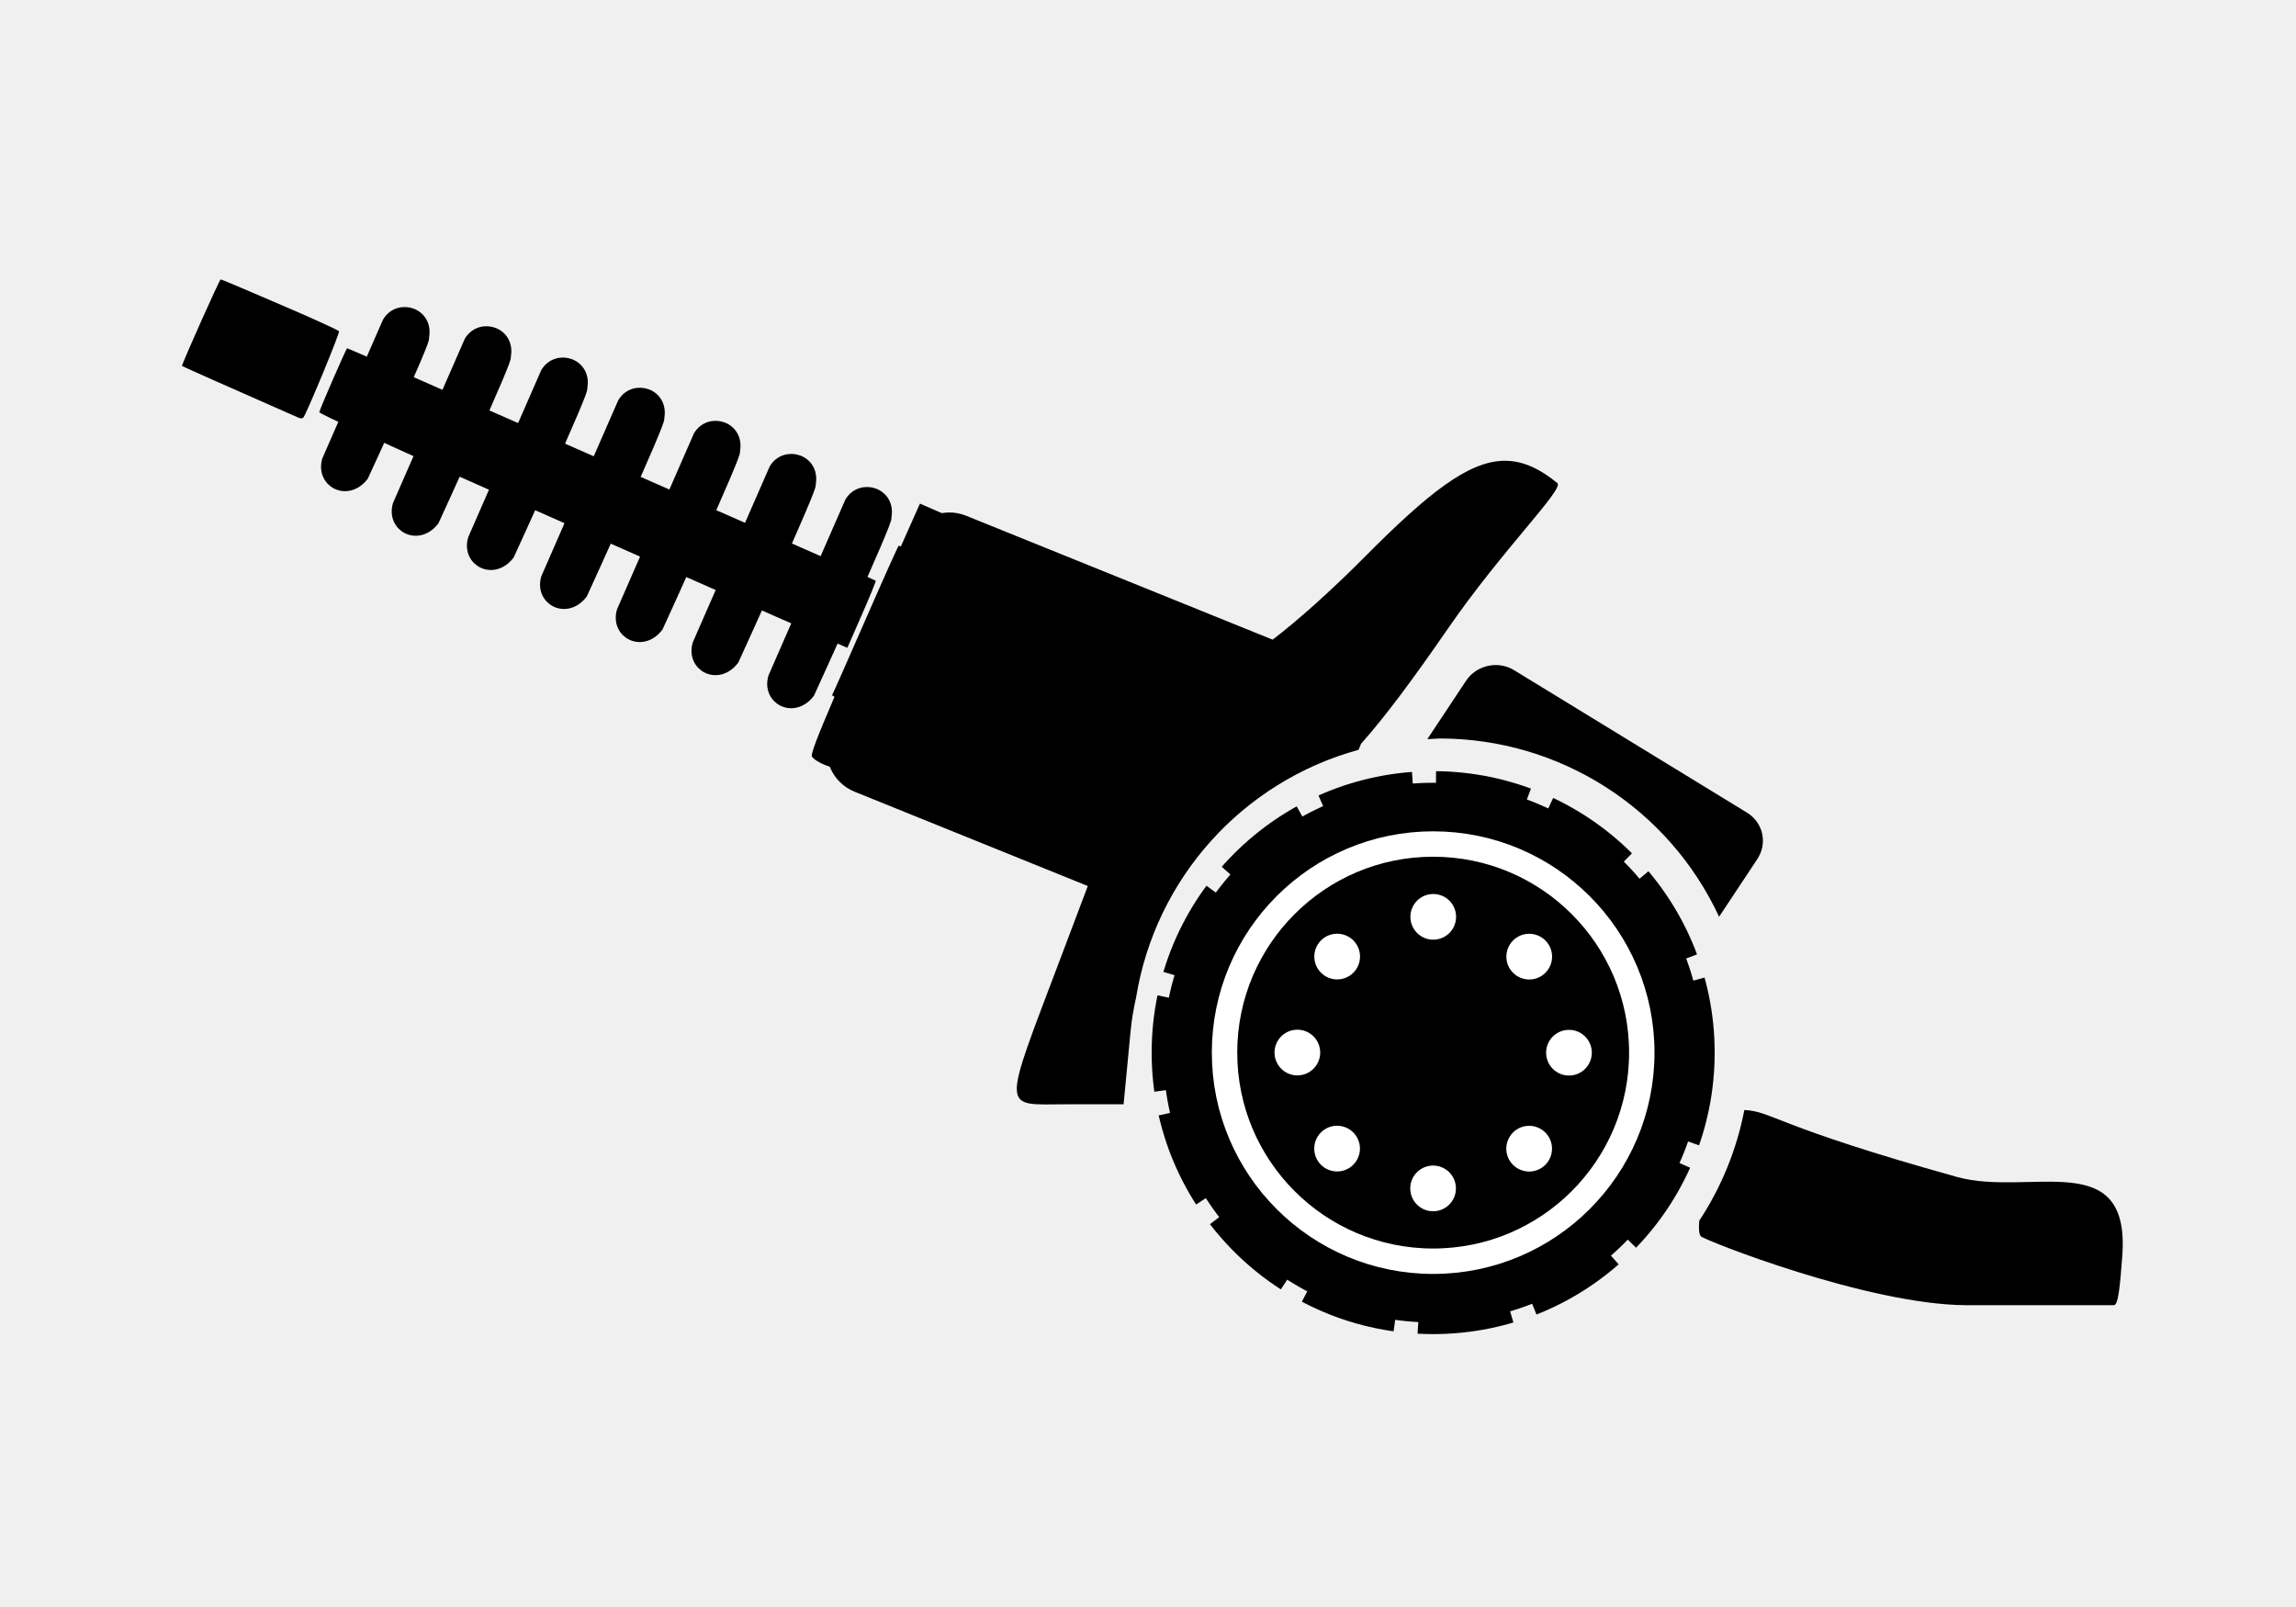
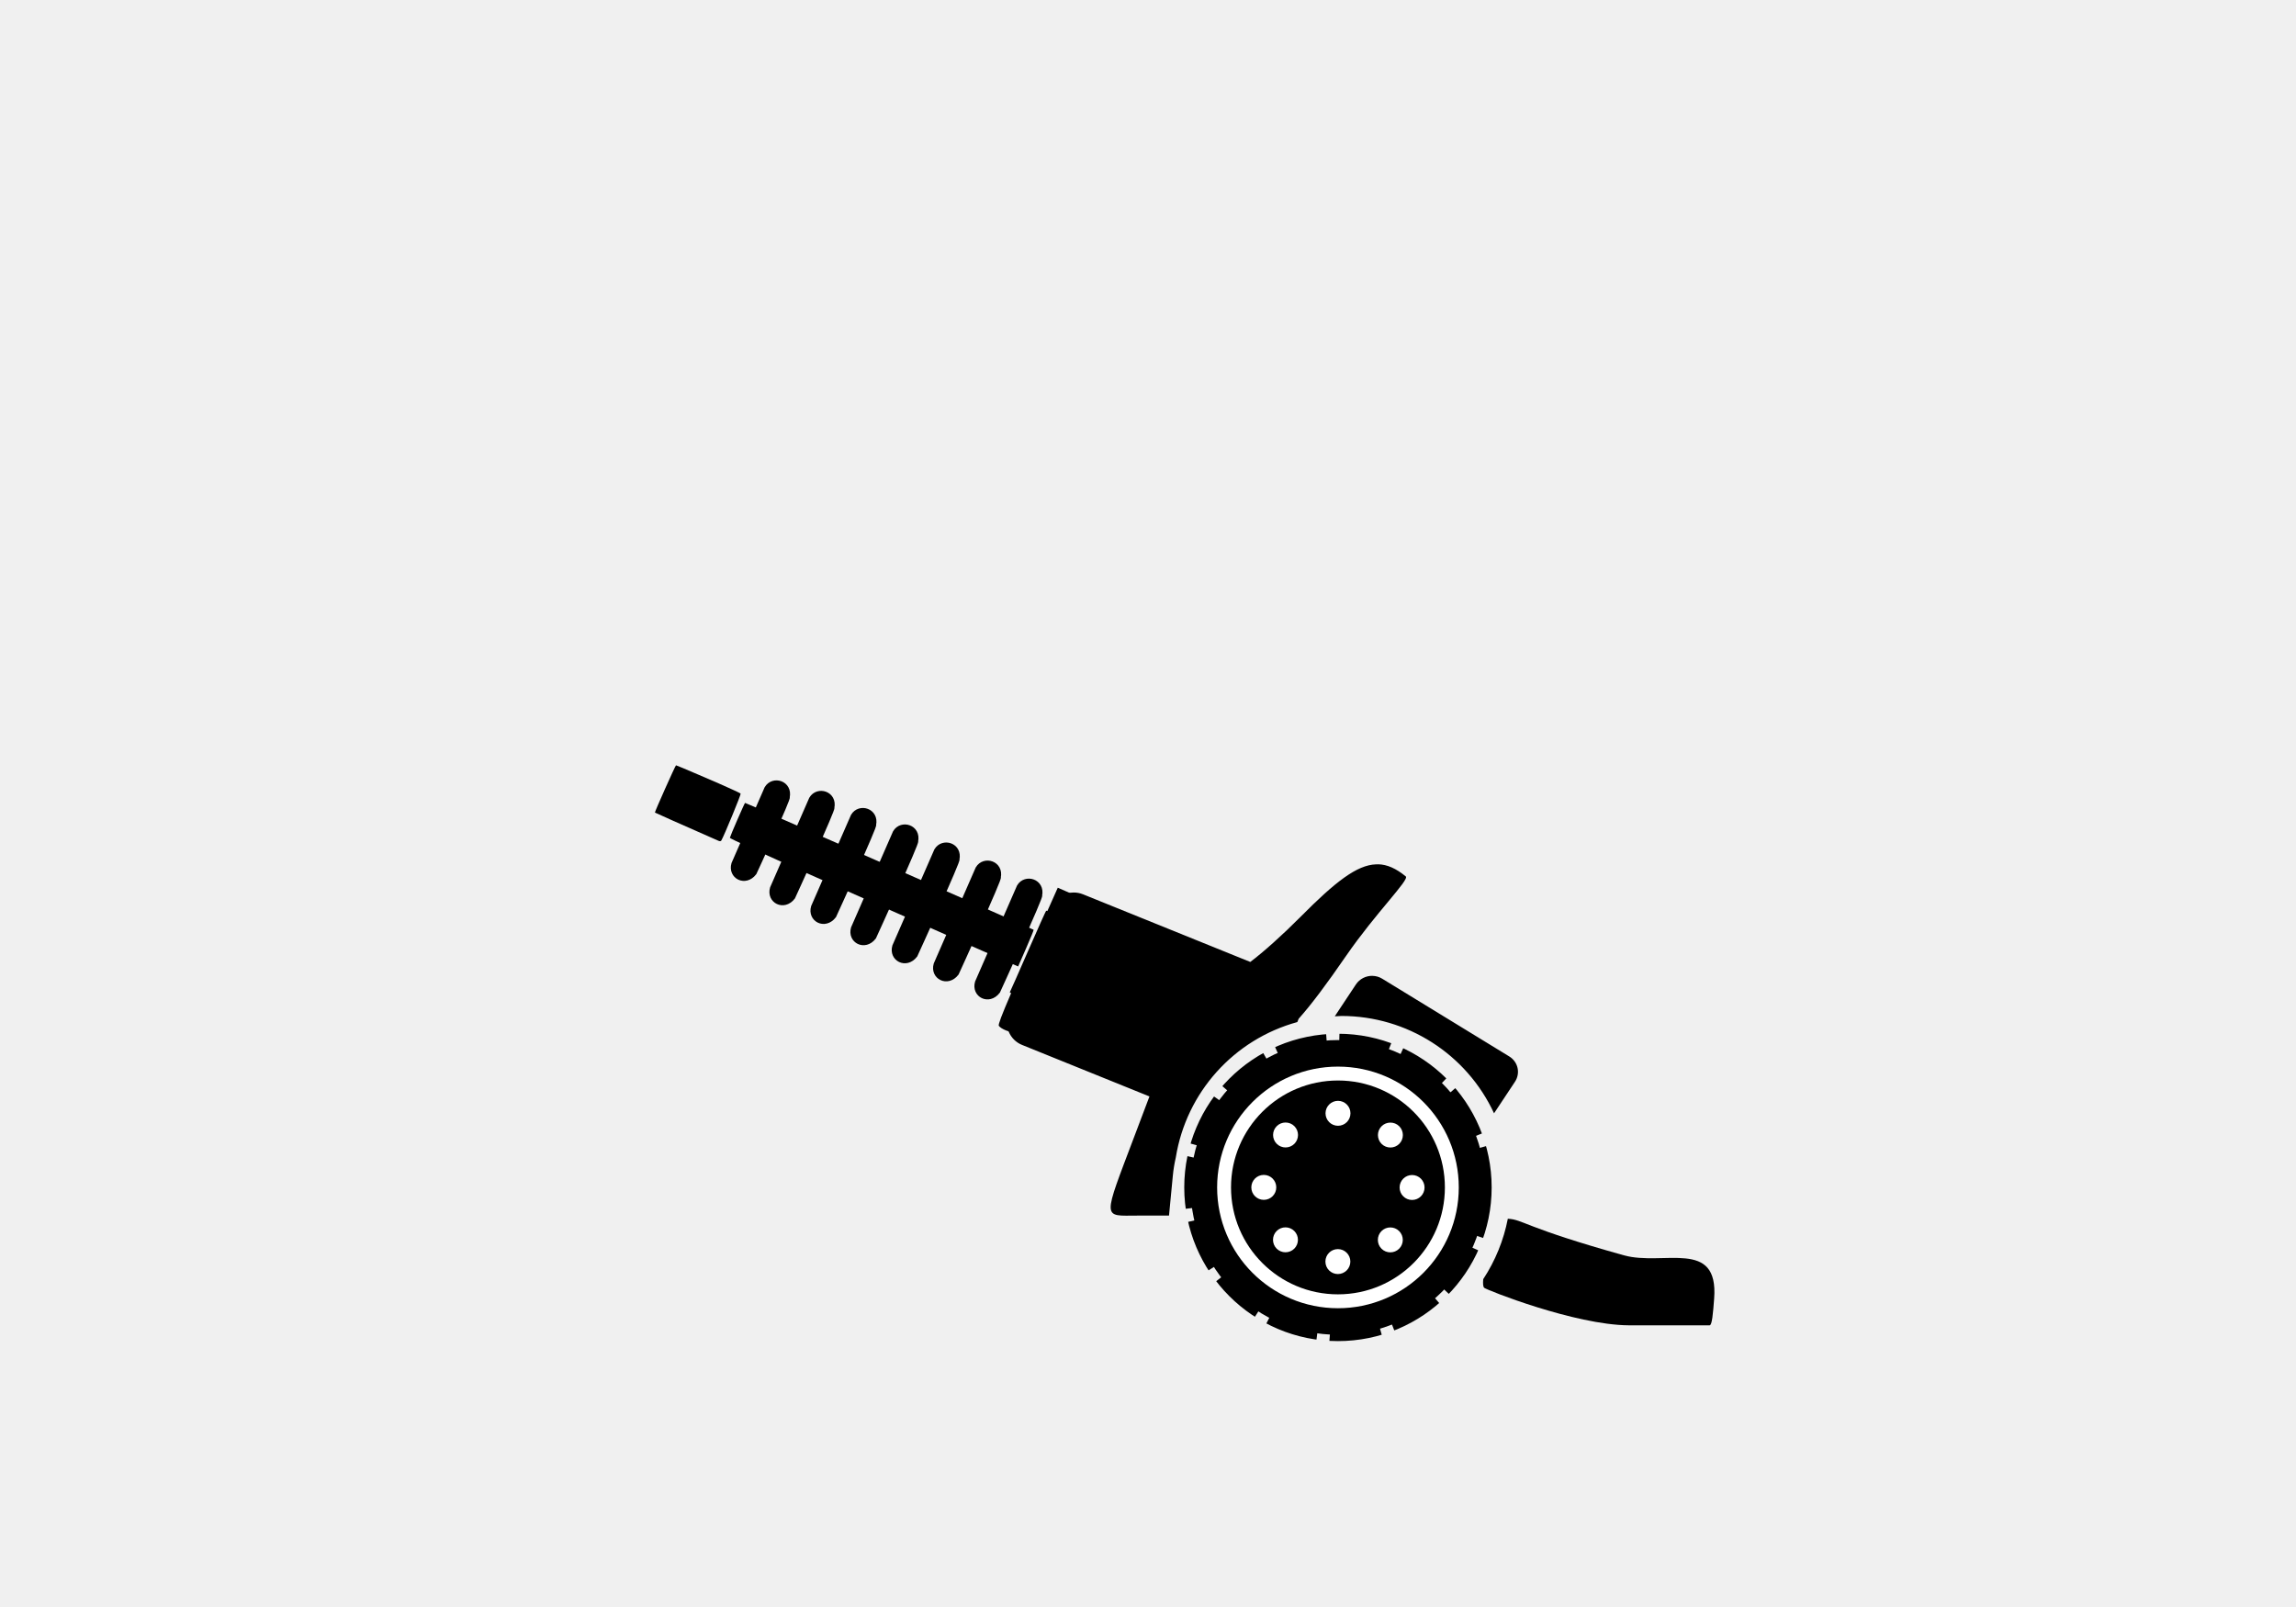
<svg xmlns="http://www.w3.org/2000/svg" width="60mm" height="42mm" viewBox="0 0 60 42" version="1.1" id="svg8" xml:space="preserve">
  <defs id="defs2" />
  <g id="layer3" style="display:inline">
-     <path id="rect25774" style="fill:#000000;stroke-width:0.876;stroke-linecap:round;stroke-linejoin:round;stop-color:#000000" d="m 39.365,12.043 c -0.03,-6.45e-4 -0.06,-5.04e-4 -0.09,5.16e-4 -0.919,0.031 -1.952,0.84 -3.599,2.499 -0.893,0.9 -1.789,1.698 -2.42,2.175 l -8.007,-3.238 c -0.598,-0.242 -1.275,0.045 -1.517,0.643 l -2.043,5.052 c -0.242,0.598 0.045,1.275 0.643,1.517 l 6.095,2.465 -0.692,1.832 c -1.568,4.152 -1.576,3.873 0.124,3.873 l 1.503,-10e-7 0.183,-1.91 c 0.028,-0.295 0.077,-0.588 0.143,-0.877 a 8.049,8.049 0 0 1 5.815,-6.478 l 0.064,-0.157 c 0.624,-0.701 1.334,-1.653 2.274,-3.015 1.426,-2.068 3.045,-3.645 2.855,-3.8 -0.459,-0.375 -0.883,-0.571 -1.331,-0.581 z m -0.264,5.338 c -0.308,-0.004 -0.612,0.143 -0.792,0.415 l -1.009,1.522 a 8.049,8.049 0 0 1 0.325,-0.017 8.049,8.049 0 0 1 7.299,4.659 l 0.998,-1.506 c 0.275,-0.414 0.154,-0.957 -0.27,-1.216 l -6.083,-3.721 c -0.146,-0.089 -0.308,-0.133 -0.469,-0.135 z m 6.483,11.631 c -0.2,1.032 -0.6,2.014 -1.178,2.892 -0.019,0.21 -0.007,0.361 0.045,0.411 0.104,0.101 4.338,1.781 6.923,1.797 l 3.868,0 c 0.12,7.76e-4 0.163,-0.566 0.218,-1.283 0.218,-2.891 -2.424,-1.54 -4.325,-2.07 -4.761,-1.326 -4.824,-1.715 -5.55,-1.748 z" />
-     <g id="g984" transform="matrix(-0.9163069,-0.4004768,-0.4004768,0.9163069,33.41188,-18.01609)" style="display:inline">
+     <path id="rect25774" style="fill:#000000;stroke-width:0.478;stroke-linecap:round;stroke-linejoin:round;stop-color:#000000" d="m 36.008,22.59 c -0.016,-3.52e-4 -0.033,-2.75e-4 -0.049,2.81e-4 -0.502,0.017 -1.066,0.458 -1.965,1.364 -0.488,0.491 -0.977,0.927 -1.321,1.187 l -4.371,-1.768 c -0.327,-0.132 -0.696,0.025 -0.828,0.351 l -1.115,2.758 c -0.132,0.327 0.025,0.696 0.351,0.828 l 3.328,1.346 -0.378,1 c -0.856,2.267 -0.861,2.114 0.068,2.114 l 0.821,-1e-6 0.1,-1.043 c 0.015,-0.161 0.042,-0.321 0.078,-0.479 a 4.394,4.394 0 0 1 3.175,-3.536 l 0.035,-0.086 c 0.341,-0.383 0.728,-0.902 1.241,-1.646 0.779,-1.129 1.662,-1.99 1.558,-2.075 -0.251,-0.205 -0.482,-0.312 -0.727,-0.317 z m -0.144,2.914 c -0.168,-0.002 -0.334,0.078 -0.432,0.227 l -0.551,0.831 a 4.394,4.394 0 0 1 0.177,-0.009 4.394,4.394 0 0 1 3.985,2.544 l 0.545,-0.822 c 0.15,-0.226 0.084,-0.522 -0.147,-0.664 l -3.321,-2.032 c -0.08,-0.049 -0.168,-0.073 -0.256,-0.074 z m 3.539,6.349 c -0.109,0.563 -0.328,1.099 -0.643,1.579 -0.01,0.115 -0.004,0.197 0.025,0.225 0.057,0.055 2.368,0.972 3.779,0.981 h 2.112 c 0.065,4.23e-4 0.089,-0.309 0.119,-0.7 0.119,-1.578 -1.324,-0.841 -2.361,-1.13 C 39.835,32.083 39.8,31.871 39.404,31.853 Z" />
+     <g id="g984" transform="matrix(-0.5002301,-0.2186282,-0.2186282,0.5002301,32.75829,6.179919)" style="display:inline">
      <path id="path948-2" d="m -4.816,32.321 -0.038,1.208 c -1.336,-0.262 -3.543,-0.081 -4.172,0.366 -0.195,0.121 -0.368,0.273 -0.515,0.457 -0.028,-0.574 -0.137,-0.534 -0.558,-0.278 -0.47,0.287 -0.516,0.186 -0.516,2.289 v 1.88 h 0.983 c 1.014,0 1.354,0.095 1.354,0.38 0,0.089 0.109,0.121 0.417,0.121 h 0.417 v -0.546 c 0,-0.102 0.002,-0.181 0.006,-0.253 0.198,0.023 0.84,0.028 1.532,0.016 0.029,0.129 0.047,0.266 0.047,0.406 v 0.378 h 0.501 0.5 v 0.317 c 0,0.174 0.045,0.362 0.1,0.417 0.113,0.113 0.637,0.133 0.798,0.031 0.054,-0.034 0.078,-0.504 0.085,-1.668 0.022,-0.004 0.056,-0.006 0.075,-0.01 -0.006,-0.058 -0.011,-1.038 -0.01,-2.178 2.141e-4,-1.139 -0.009,-2.086 -0.021,-2.103 -8.841e-4,-0.002 -0.045,-0.003 -0.059,-0.004 l -0.009,-1.225 h -0.459 z m 17.764,1.926 c -0.548,7.28e-4 -1.101,0.01 -1.133,0.027 -0.038,0.02 -0.084,2.164 -0.051,2.43 0.005,0.037 0.054,0.066 0.11,0.064 0.056,-0.002 0.568,-0.003 1.137,-0.004 0.569,-5.53e-4 2.188,-0.008 2.201,-0.016 0.026,-0.018 0.007,-2.437 -0.019,-2.477 -0.011,-0.017 -2.245,-0.024 -2.245,-0.024 z m -2.784,0.344 c -1.835,0.002 -13.786,0.025 -13.811,0.039 -0.014,0.008 -0.025,0.44 -0.024,0.96 l 0.001,0.946 1.883,4.41e-4 c 0.204,2.43e-4 1.677,-0.006 3.273,-0.013 2.484,-0.012 9.94,-0.027 9.955,-0.106 0.021,-0.107 0.023,-1.8 0.002,-1.821 -0.004,-0.005 -0.669,-0.006 -1.281,-0.005 z" style="fill:#000000;stroke-width:0.055" />
      <g transform="translate(-0.01181176,0.07087054)" id="g973">
        <path style="opacity:1;vector-effect:none;fill:#000000;fill-opacity:1;stroke:#000000;stroke-width:0.302;stroke-linecap:butt;stroke-linejoin:miter;stroke-miterlimit:4;stroke-dasharray:none;stroke-dashoffset:0;stroke-opacity:1" d="m -1.05,32.946 c 0.127,-0.64 0.931,-0.543 0.999,0 v 4.996 c -0.076,0.58 -0.835,0.643 -0.999,0 0,0 -0.088,-5.11 0,-4.996 z" id="rect909-93" />
        <path style="opacity:1;vector-effect:none;fill:#000000;fill-opacity:1;stroke:#000000;stroke-width:0.302;stroke-linecap:butt;stroke-linejoin:miter;stroke-miterlimit:4;stroke-dasharray:none;stroke-dashoffset:0;stroke-opacity:1" d="m 1.11,32.946 c 0.127,-0.64 0.931,-0.543 0.999,0 v 4.996 c -0.076,0.58 -0.835,0.643 -0.999,0 0,0 -0.088,-5.11 0,-4.996 z" id="rect909-5" />
        <path style="opacity:1;vector-effect:none;fill:#000000;fill-opacity:1;stroke:#000000;stroke-width:0.302;stroke-linecap:butt;stroke-linejoin:miter;stroke-miterlimit:4;stroke-dasharray:none;stroke-dashoffset:0;stroke-opacity:1" d="m 3.269,32.946 c 0.127,-0.64 0.931,-0.543 0.999,0 v 4.996 c -0.076,0.58 -0.835,0.643 -0.999,0 0,0 -0.088,-5.11 0,-4.996 z" id="rect909-6" />
        <path style="opacity:1;vector-effect:none;fill:#000000;fill-opacity:1;stroke:#000000;stroke-width:0.302;stroke-linecap:butt;stroke-linejoin:miter;stroke-miterlimit:4;stroke-dasharray:none;stroke-dashoffset:0;stroke-opacity:1" d="m 5.428,33.029 c 0.127,-0.64 0.931,-0.543 0.999,0 v 4.745 c -0.076,0.58 -0.835,0.643 -0.999,0 0,0 -0.088,-4.859 0,-4.745 z" id="rect909-2" />
        <path style="opacity:1;vector-effect:none;fill:#000000;fill-opacity:1;stroke:#000000;stroke-width:0.302;stroke-linecap:butt;stroke-linejoin:miter;stroke-miterlimit:4;stroke-dasharray:none;stroke-dashoffset:0;stroke-opacity:1" d="m 7.587,33.079 c 0.127,-0.64 0.931,-0.543 0.999,0 v 4.662 c -0.076,0.58 -0.835,0.643 -0.999,0 0,0 -0.088,-4.775 0,-4.662 z" id="rect909-9" />
        <path style="opacity:1;vector-effect:none;fill:#000000;fill-opacity:1;stroke:#000000;stroke-width:0.302;stroke-linecap:butt;stroke-linejoin:miter;stroke-miterlimit:4;stroke-dasharray:none;stroke-dashoffset:0;stroke-opacity:1" d="m 9.746,33.475 c 0.127,-0.64 0.931,-0.543 0.999,0 v 3.938 c -0.076,0.58 -0.835,0.643 -0.999,0 0,0 -0.088,-4.051 0,-3.938 z" id="rect909-1" />
        <path style="opacity:1;vector-effect:none;fill:#000000;fill-opacity:1;stroke:#000000;stroke-width:0.302;stroke-linecap:butt;stroke-linejoin:miter;stroke-miterlimit:4;stroke-dasharray:none;stroke-dashoffset:0;stroke-opacity:1" d="m -3.209,32.946 c 0.127,-0.64 0.931,-0.543 0.999,0 v 4.996 c -0.076,0.58 -0.835,0.643 -0.999,0 0,0 -0.088,-5.11 0,-4.996 z" id="rect909-27" />
      </g>
    </g>
-     <circle style="fill:#000000;stroke:#000000;stroke-width:0.607;stroke-linecap:butt;stroke-miterlimit:4;stroke-dasharray:2.427, 0.607;stroke-dashoffset:0.061;stop-color:#000000" id="path1677" cx="37.452" cy="27.511" r="7.053" />
-     <circle style="fill:none;stroke:#ffffff;stroke-width:0.664;stroke-linecap:round;stop-color:#000000" id="path1118" cx="37.452" cy="27.511" r="5.452" />
-     <path id="path1295" d="m 38.051,23.962 c 0,0.33 -0.267,0.597 -0.597,0.597 -0.33,0 -0.597,-0.267 -0.597,-0.597 0,-0.33 0.267,-0.597 0.597,-0.597 0.33,0 0.597,0.267 0.597,0.597 z m -2.685,0.616 c 0.233,0.233 0.233,0.611 0,0.845 -0.233,0.233 -0.611,0.233 -0.845,0 -0.233,-0.233 -0.233,-0.611 0,-0.845 0.233,-0.233 0.611,-0.233 0.845,0 z m -1.463,2.334 c 0.33,0 0.597,0.267 0.597,0.597 0,0.33 -0.267,0.597 -0.597,0.597 -0.33,0 -0.597,-0.267 -0.597,-0.597 0,-0.33 0.267,-0.597 0.597,-0.597 z m 0.616,2.685 c 0.233,-0.233 0.611,-0.233 0.845,0 0.233,0.233 0.233,0.611 0,0.845 -0.233,0.233 -0.611,0.233 -0.845,0 -0.233,-0.233 -0.233,-0.611 0,-0.845 z m 2.334,1.463 c 0,-0.33 0.267,-0.597 0.597,-0.597 0.33,0 0.597,0.267 0.597,0.597 0,0.33 -0.267,0.597 -0.597,0.597 -0.33,0 -0.597,-0.267 -0.597,-0.597 z m 2.685,-0.616 c -0.233,-0.233 -0.233,-0.611 0,-0.845 0.233,-0.233 0.611,-0.233 0.845,0 0.233,0.233 0.233,0.611 0,0.845 -0.233,0.233 -0.611,0.233 -0.845,0 z m 1.463,-2.334 c -0.33,0 -0.597,-0.267 -0.597,-0.597 0,-0.33 0.267,-0.597 0.597,-0.597 0.33,0 0.597,0.267 0.597,0.597 0,0.33 -0.267,0.597 -0.597,0.597 z m -0.616,-2.685 c -0.233,0.233 -0.611,0.233 -0.845,0 -0.233,-0.233 -0.233,-0.611 0,-0.845 0.233,-0.233 0.611,-0.233 0.845,0 0.233,0.233 0.233,0.611 0,0.845 z" style="fill:#ffffff;stroke:none;stroke-width:0.582;stroke-linecap:round;stop-color:#000000" />
+     <circle style="fill:#000000;stroke:#000000;stroke-width:0.331;stroke-linecap:butt;stroke-miterlimit:4;stroke-dasharray:1.325, 0.331;stroke-dashoffset:0.033;stop-color:#000000" id="path1677" cx="34.964" cy="31.034" r="3.851" />
+     <circle style="fill:none;stroke:#ffffff;stroke-width:0.363;stroke-linecap:round;stop-color:#000000" id="path1118" cx="34.964" cy="31.034" r="2.976" />
+     <path id="path1295" d="m 35.291,29.097 c 0,0.18 -0.146,0.326 -0.326,0.326 -0.18,0 -0.326,-0.146 -0.326,-0.326 0,-0.18 0.146,-0.326 0.326,-0.326 0.18,0 0.326,0.146 0.326,0.326 z m -1.466,0.336 c 0.127,0.127 0.127,0.334 0,0.461 -0.127,0.127 -0.334,0.127 -0.461,0 -0.127,-0.127 -0.127,-0.334 0,-0.461 0.127,-0.127 0.334,-0.127 0.461,0 z m -0.799,1.274 c 0.18,0 0.326,0.146 0.326,0.326 0,0.18 -0.146,0.326 -0.326,0.326 -0.18,0 -0.326,-0.146 -0.326,-0.326 0,-0.18 0.146,-0.326 0.326,-0.326 z m 0.336,1.466 c 0.127,-0.127 0.334,-0.127 0.461,0 0.127,0.127 0.127,0.334 0,0.461 -0.127,0.127 -0.334,0.127 -0.461,0 -0.127,-0.127 -0.127,-0.334 0,-0.461 z m 1.274,0.799 c 0,-0.18 0.146,-0.326 0.326,-0.326 0.18,0 0.326,0.146 0.326,0.326 0,0.18 -0.146,0.326 -0.326,0.326 -0.18,0 -0.326,-0.146 -0.326,-0.326 z m 1.466,-0.336 c -0.127,-0.127 -0.127,-0.334 0,-0.461 0.127,-0.127 0.334,-0.127 0.461,0 0.127,0.127 0.127,0.334 0,0.461 -0.127,0.127 -0.334,0.127 -0.461,0 z m 0.799,-1.274 c -0.18,0 -0.326,-0.146 -0.326,-0.326 0,-0.18 0.146,-0.326 0.326,-0.326 0.18,0 0.326,0.146 0.326,0.326 0,0.18 -0.146,0.326 -0.326,0.326 z m -0.336,-1.466 c -0.127,0.127 -0.334,0.127 -0.461,0 -0.127,-0.127 -0.127,-0.334 0,-0.461 0.127,-0.127 0.334,-0.127 0.461,0 0.127,0.127 0.127,0.334 0,0.461 z" style="fill:#ffffff;stroke:none;stroke-width:0.318;stroke-linecap:round;stop-color:#000000" />
  </g>
</svg>
